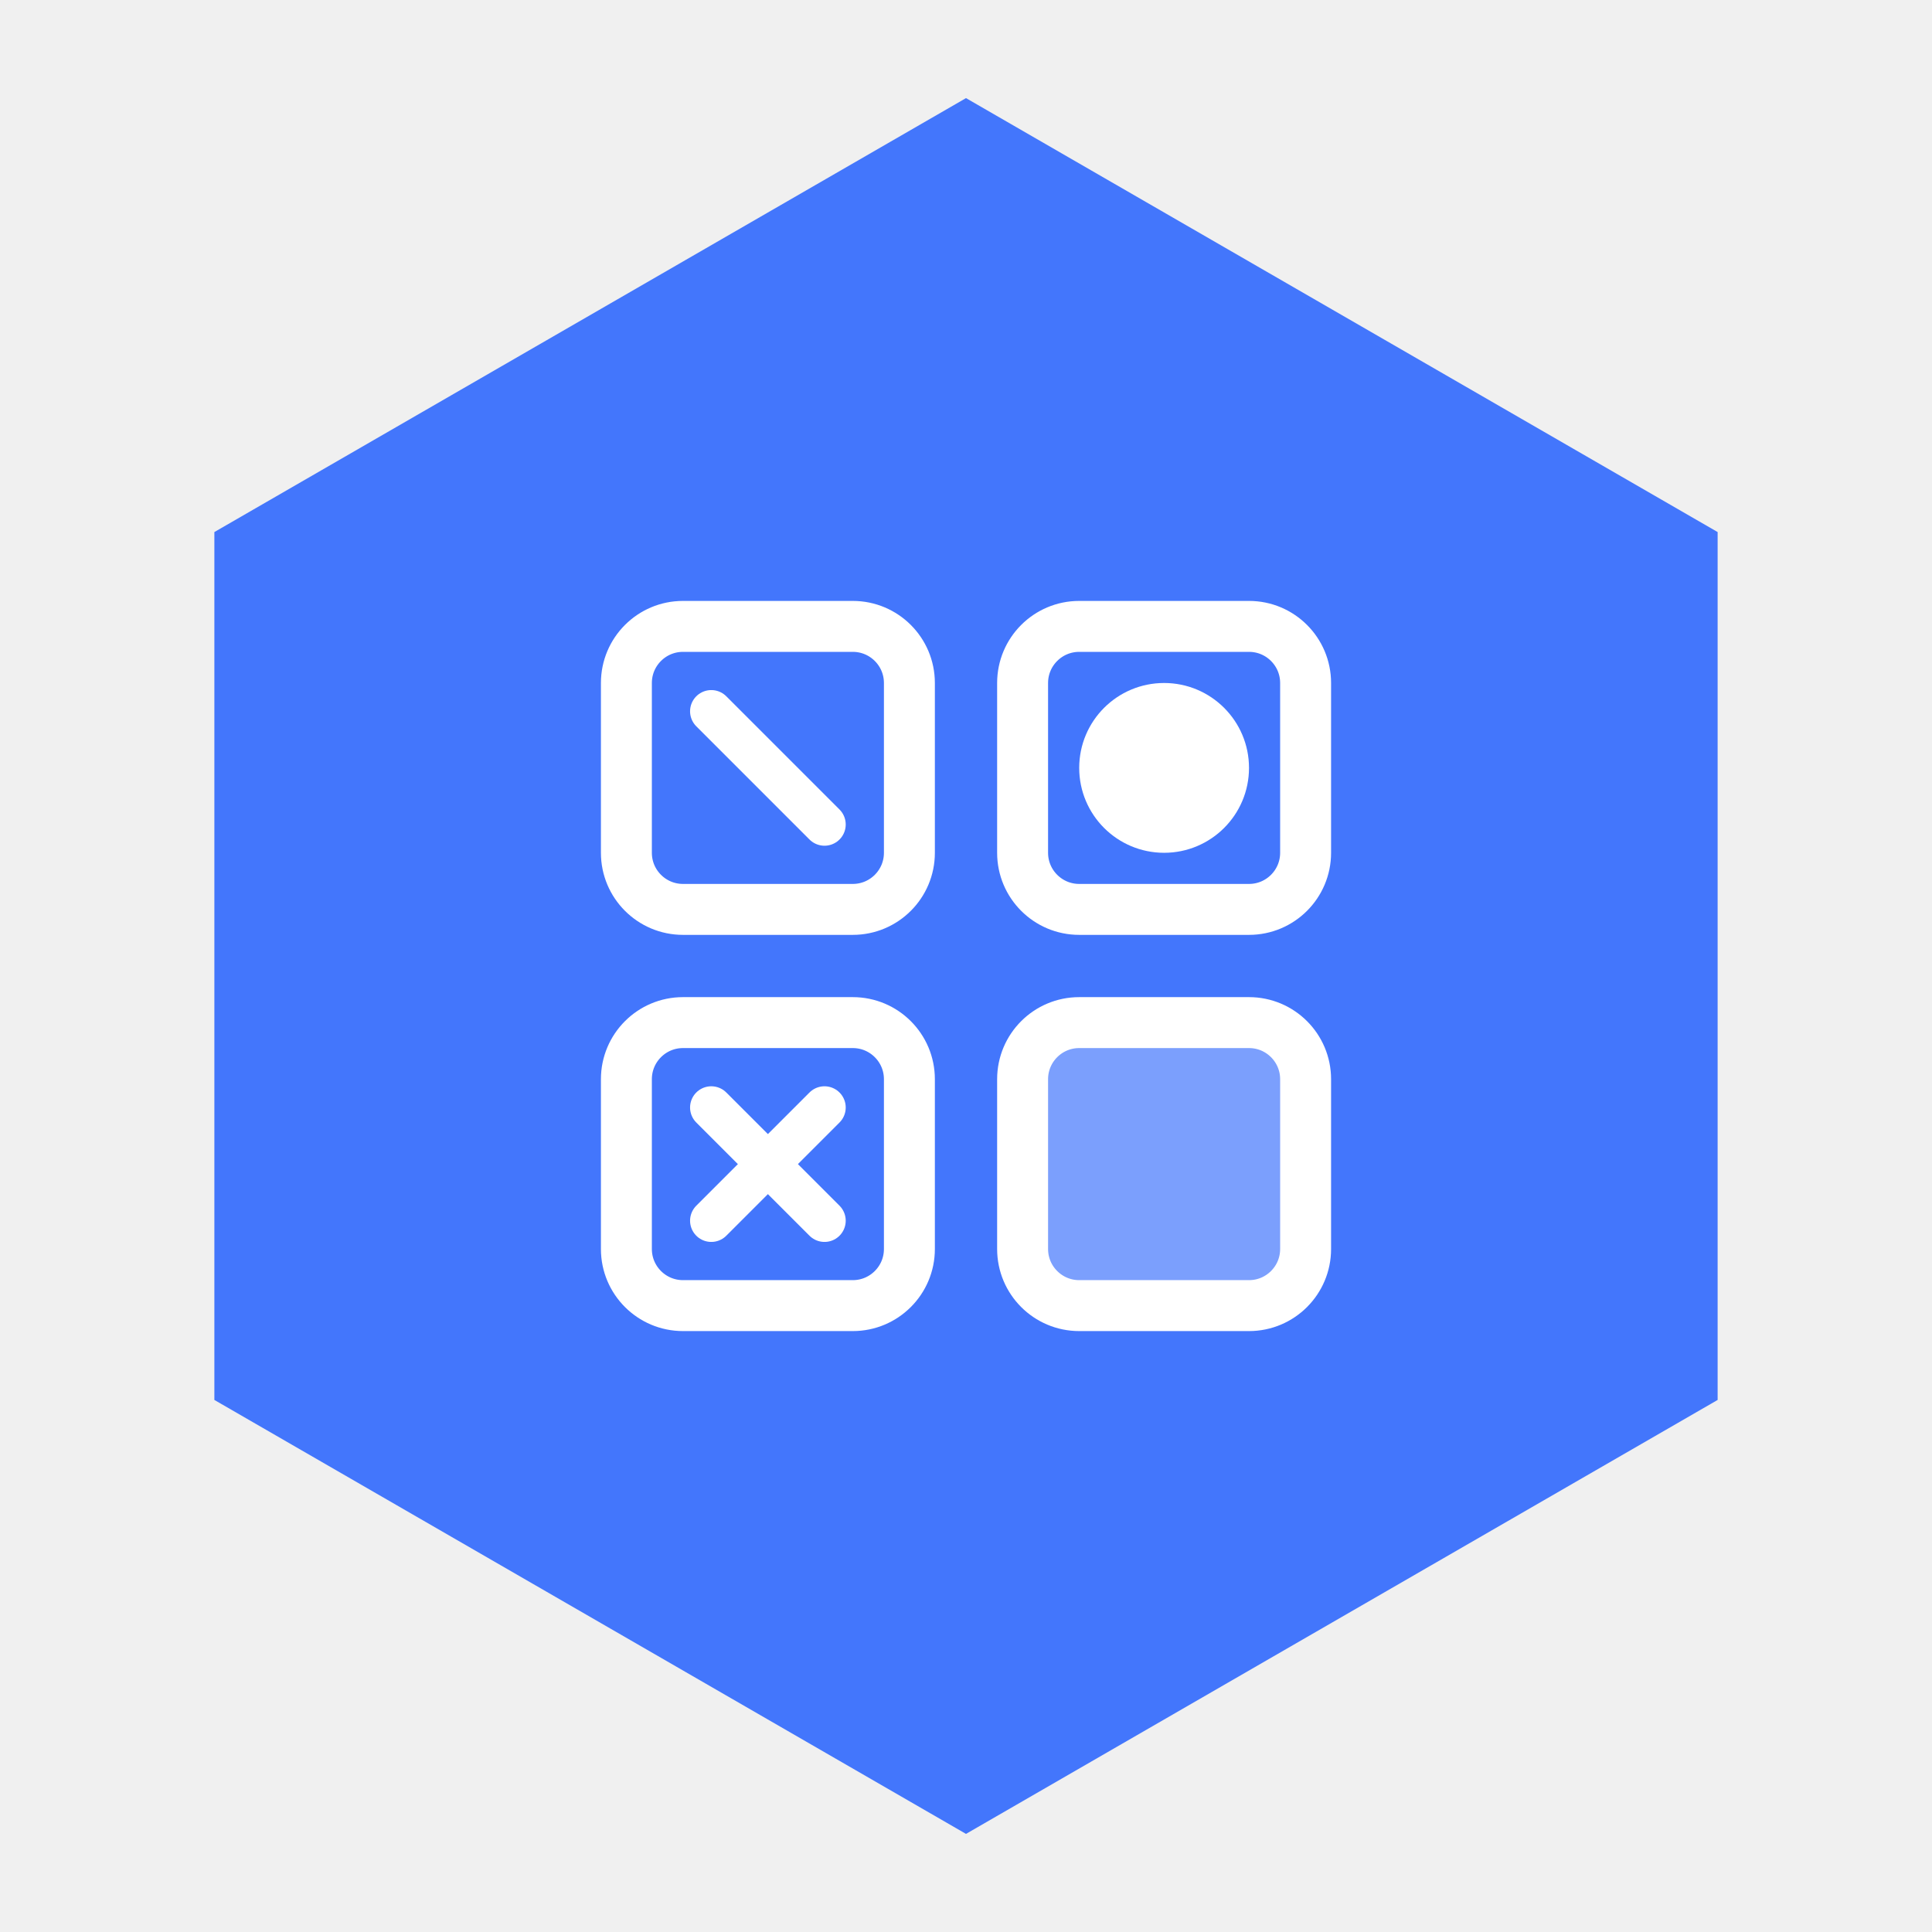
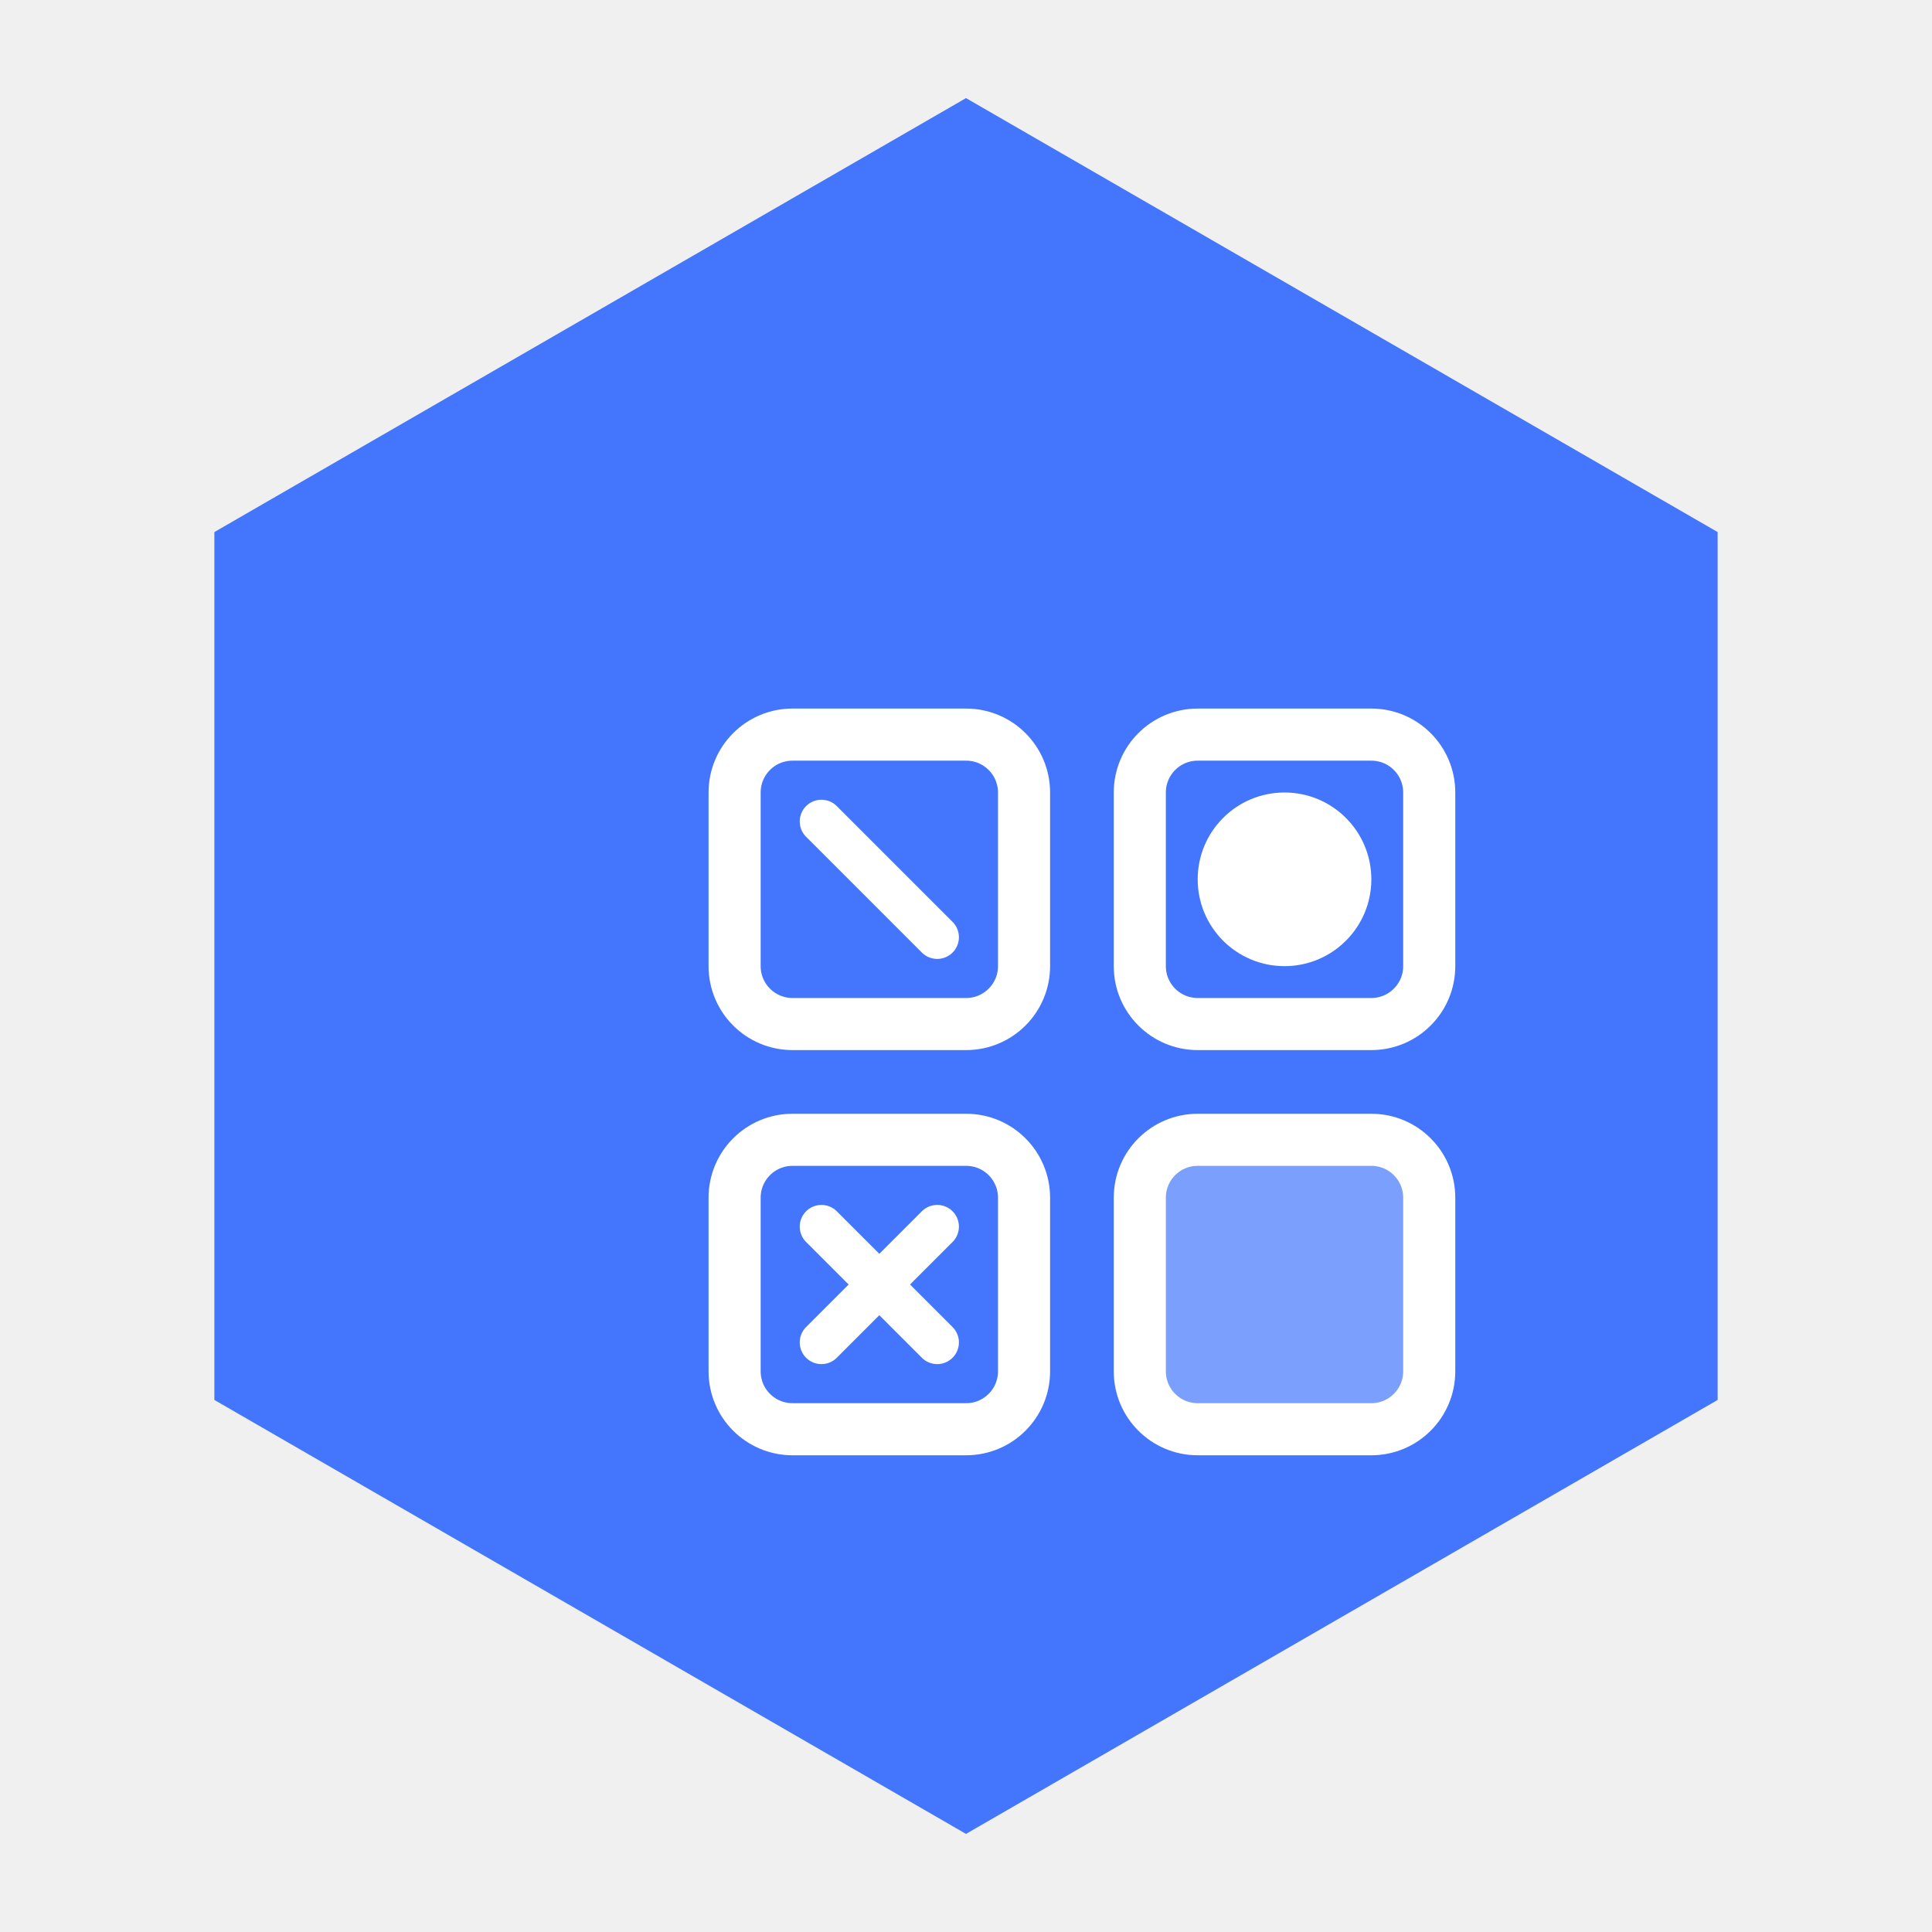
<svg xmlns="http://www.w3.org/2000/svg" viewBox="0 0 512 512">
  <polygon points="256,26 455.19,141 455.19,371 256,486 56.81,371 56.81,141" fill="#4376FC" />
-   <g transform="translate(136, 136) scale(7.5)" fill="#ffffff" stroke="#ffffff">
+   <g transform="translate(164, 164) scale(7.67)" fill="#ffffff" stroke="#ffffff">
    <rect x="4" y="4" width="10" height="10" rx="2" fill="none" stroke-width="1.8" />
    <rect x="18" y="4" width="10" height="10" rx="2" fill="none" stroke-width="1.8" />
    <rect x="4" y="18" width="10" height="10" rx="2" fill="none" stroke-width="1.8" />
    <rect x="18" y="18" width="10" height="10" rx="2" fill="#ffffff" opacity="0.3" />
    <rect x="18" y="18" width="10" height="10" rx="2" fill="none" stroke-width="1.8" />
    <line x1="7" y1="7" x2="11" y2="11" stroke-width="1.5" stroke-linecap="round" />
    <circle cx="23" cy="9" r="2.5" fill="#ffffff" />
    <line x1="7" y1="21" x2="11" y2="25" stroke-width="1.5" stroke-linecap="round" />
    <line x1="11" y1="21" x2="7" y2="25" stroke-width="1.5" stroke-linecap="round" />
  </g>
</svg>
